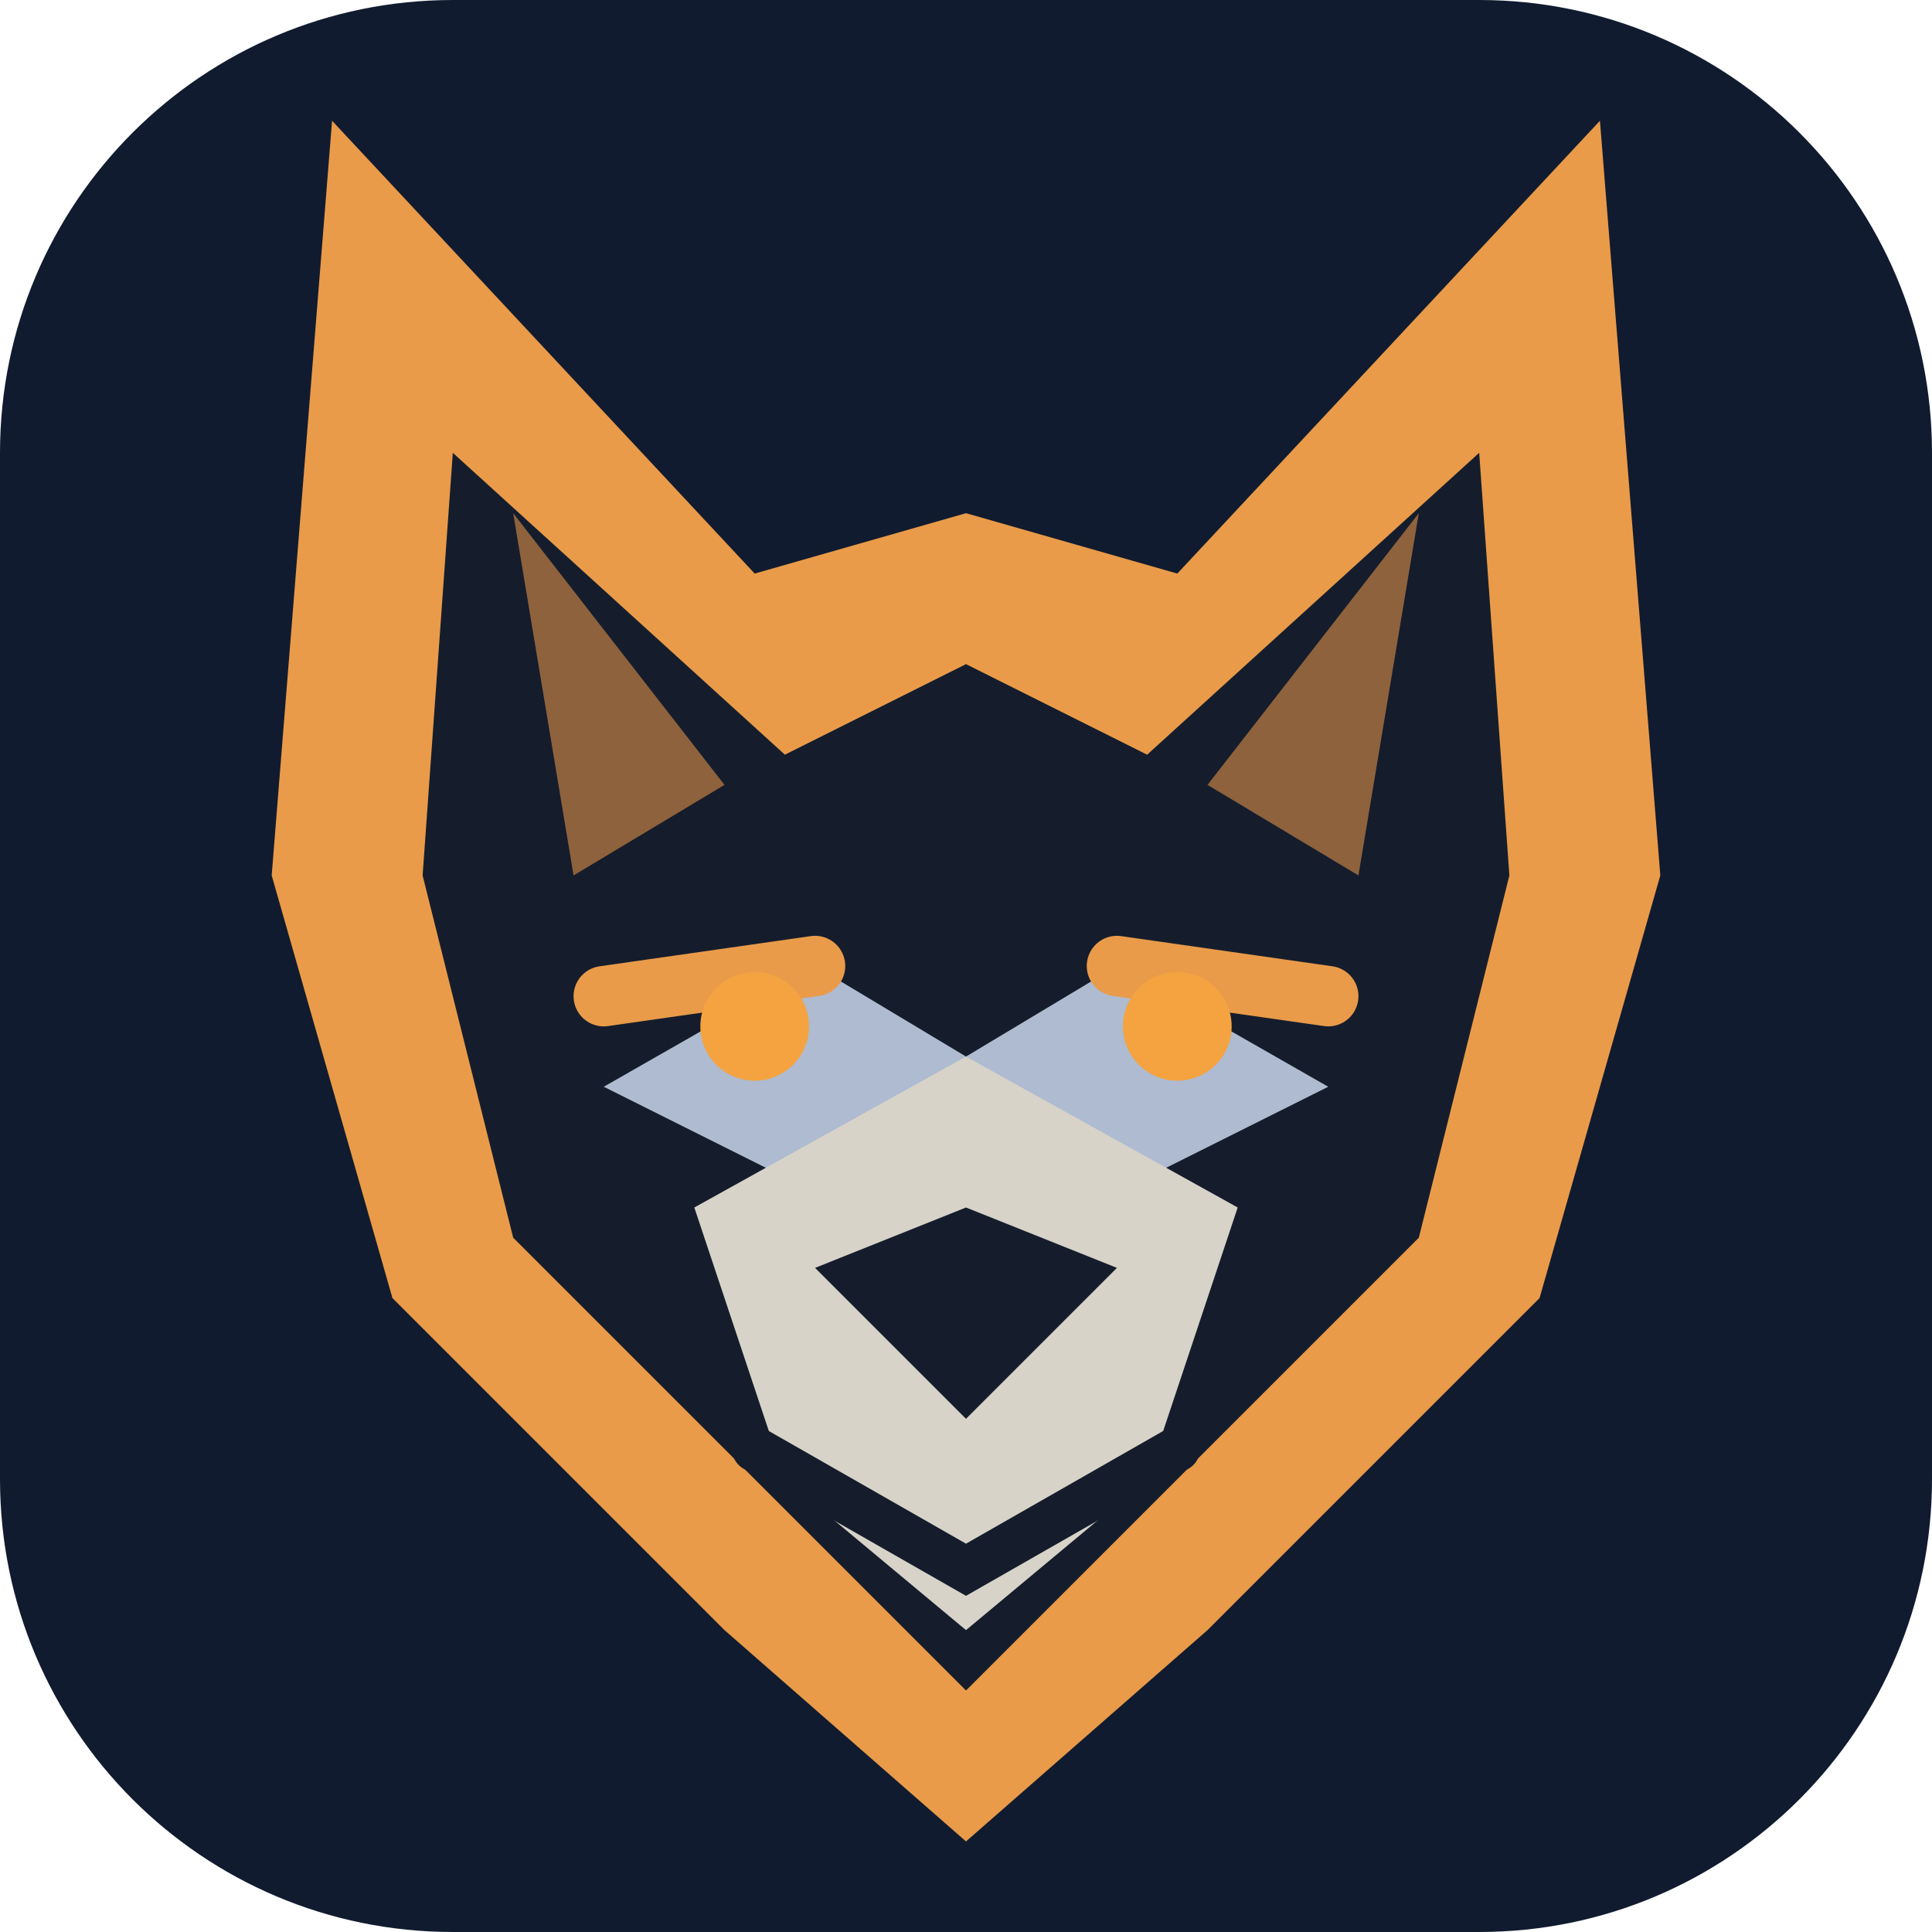
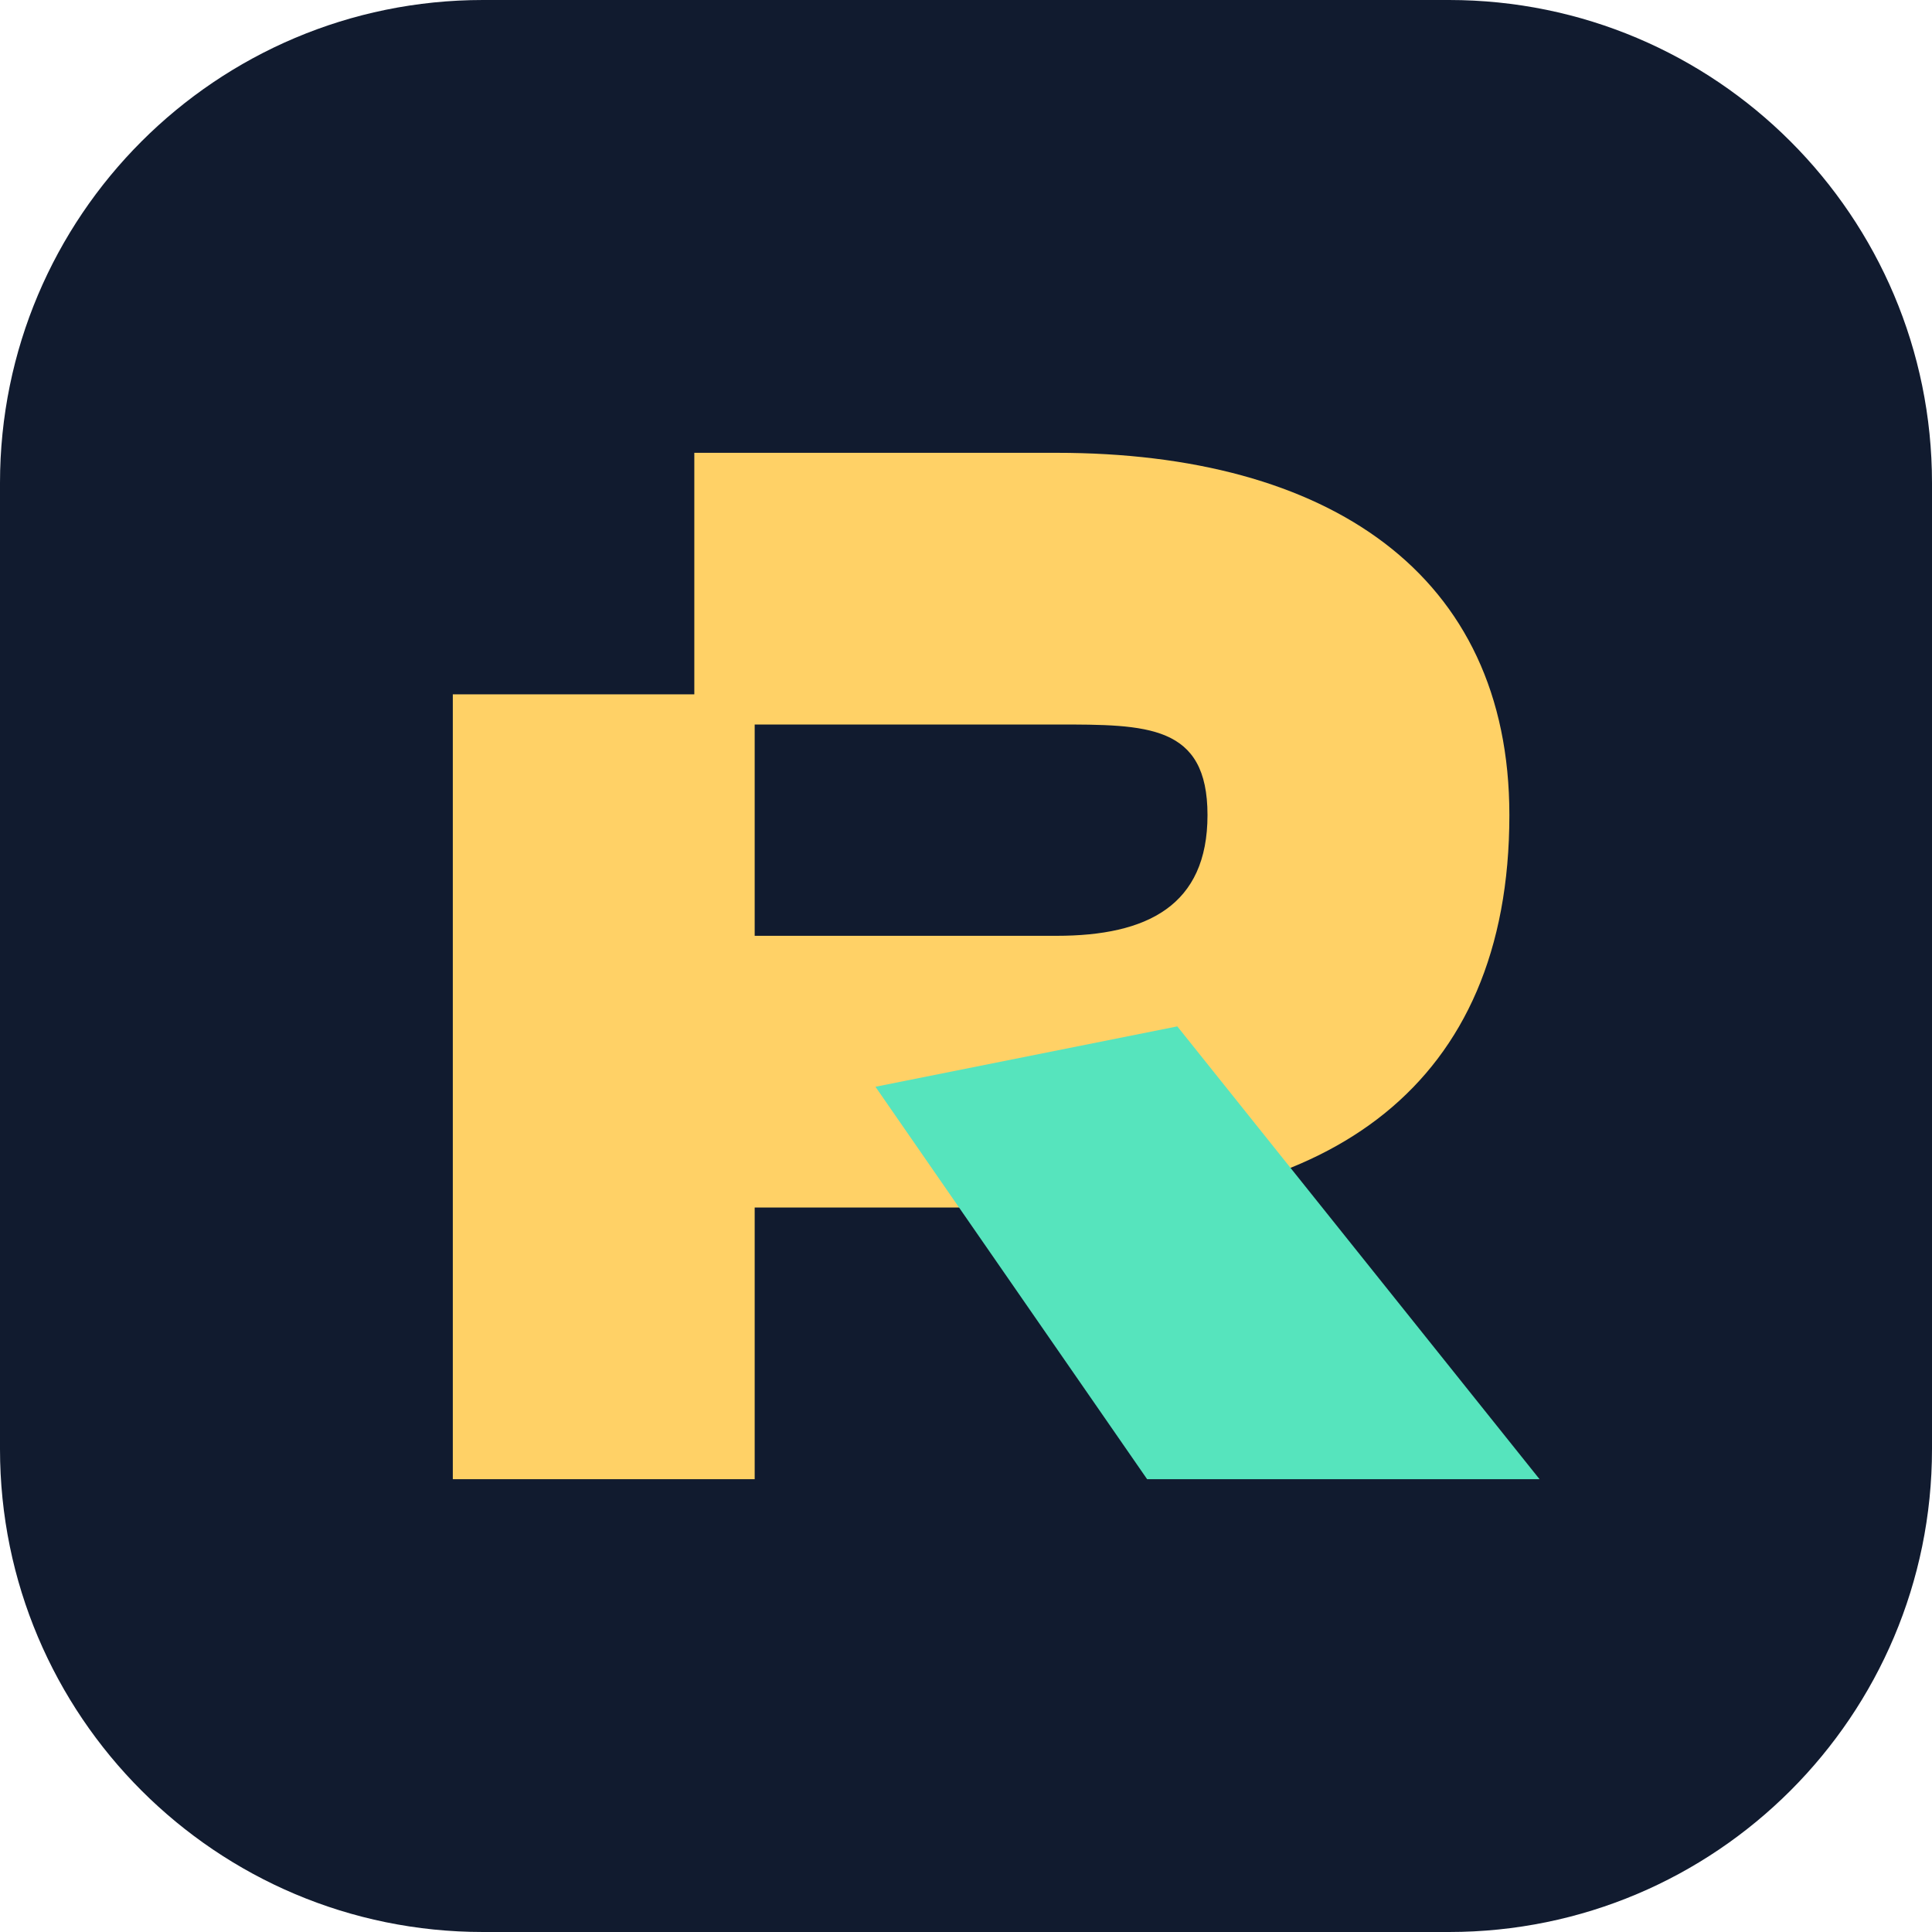
- <svg xmlns="http://www.w3.org/2000/svg" viewBox="0 0 64 64" aria-hidden="true">
-   <rect width="64" height="64" rx="15" fill="#111b2f" />
-   <path d="M9 29 11 4 25 19 32 17 39 19 53 4 55 29 51 43 40 54 32 61 24 54 13 43Z" fill="#e99b49" />
-   <path d="M14 29 15 15 26 25 32 22 38 25 49 15 50 29 47 41 38 50 32 56 26 50 17 41Z" fill="#151d2c" />
-   <path d="M17 17 24 26 19 29Z M47 17 40 26 45 29Z" fill="#8e623c" />
-   <path d="M20 36 27 32 32 35 37 32 44 36 38 39 32 38 26 39Z" fill="#aebbd0" />
-   <path d="M23 40 32 35 41 40 38 49 32 54 26 49Z" fill="#d7d3c9" />
-   <path d="M27 42 32 40 37 42 32 47Z" fill="#151d2c" />
-   <path d="M25 48 32 52 39 48" fill="none" stroke="#151d2c" stroke-width="1.5" stroke-linecap="round" />
-   <path d="M20 33 27 32 M37 32 44 33" fill="none" stroke="#e99b49" stroke-width="2" stroke-linecap="round" />
-   <circle cx="25" cy="34" r="1.8" fill="#f4a340" />
-   <circle cx="39" cy="34" r="1.8" fill="#f4a340" />
+ <svg xmlns="http://www.w3.org/2000/svg" viewBox="0 0 64 64" fill="none">
+   <rect width="64" height="64" rx="16" fill="#111B2F" />
+   <path fill-rule="evenodd" d="M15 49V23h8v-8h12c9 0 15 4 15 12 0 9-6 13-15 13H25v9H15Zm10-25v7h10c3 0 5-1 5-4s-2-3-5-3H25Z" fill="#FFD166" />
+   <path d="m29 36 10-2 12 15H38L29 36Z" fill="#56E4BD" />
</svg>
